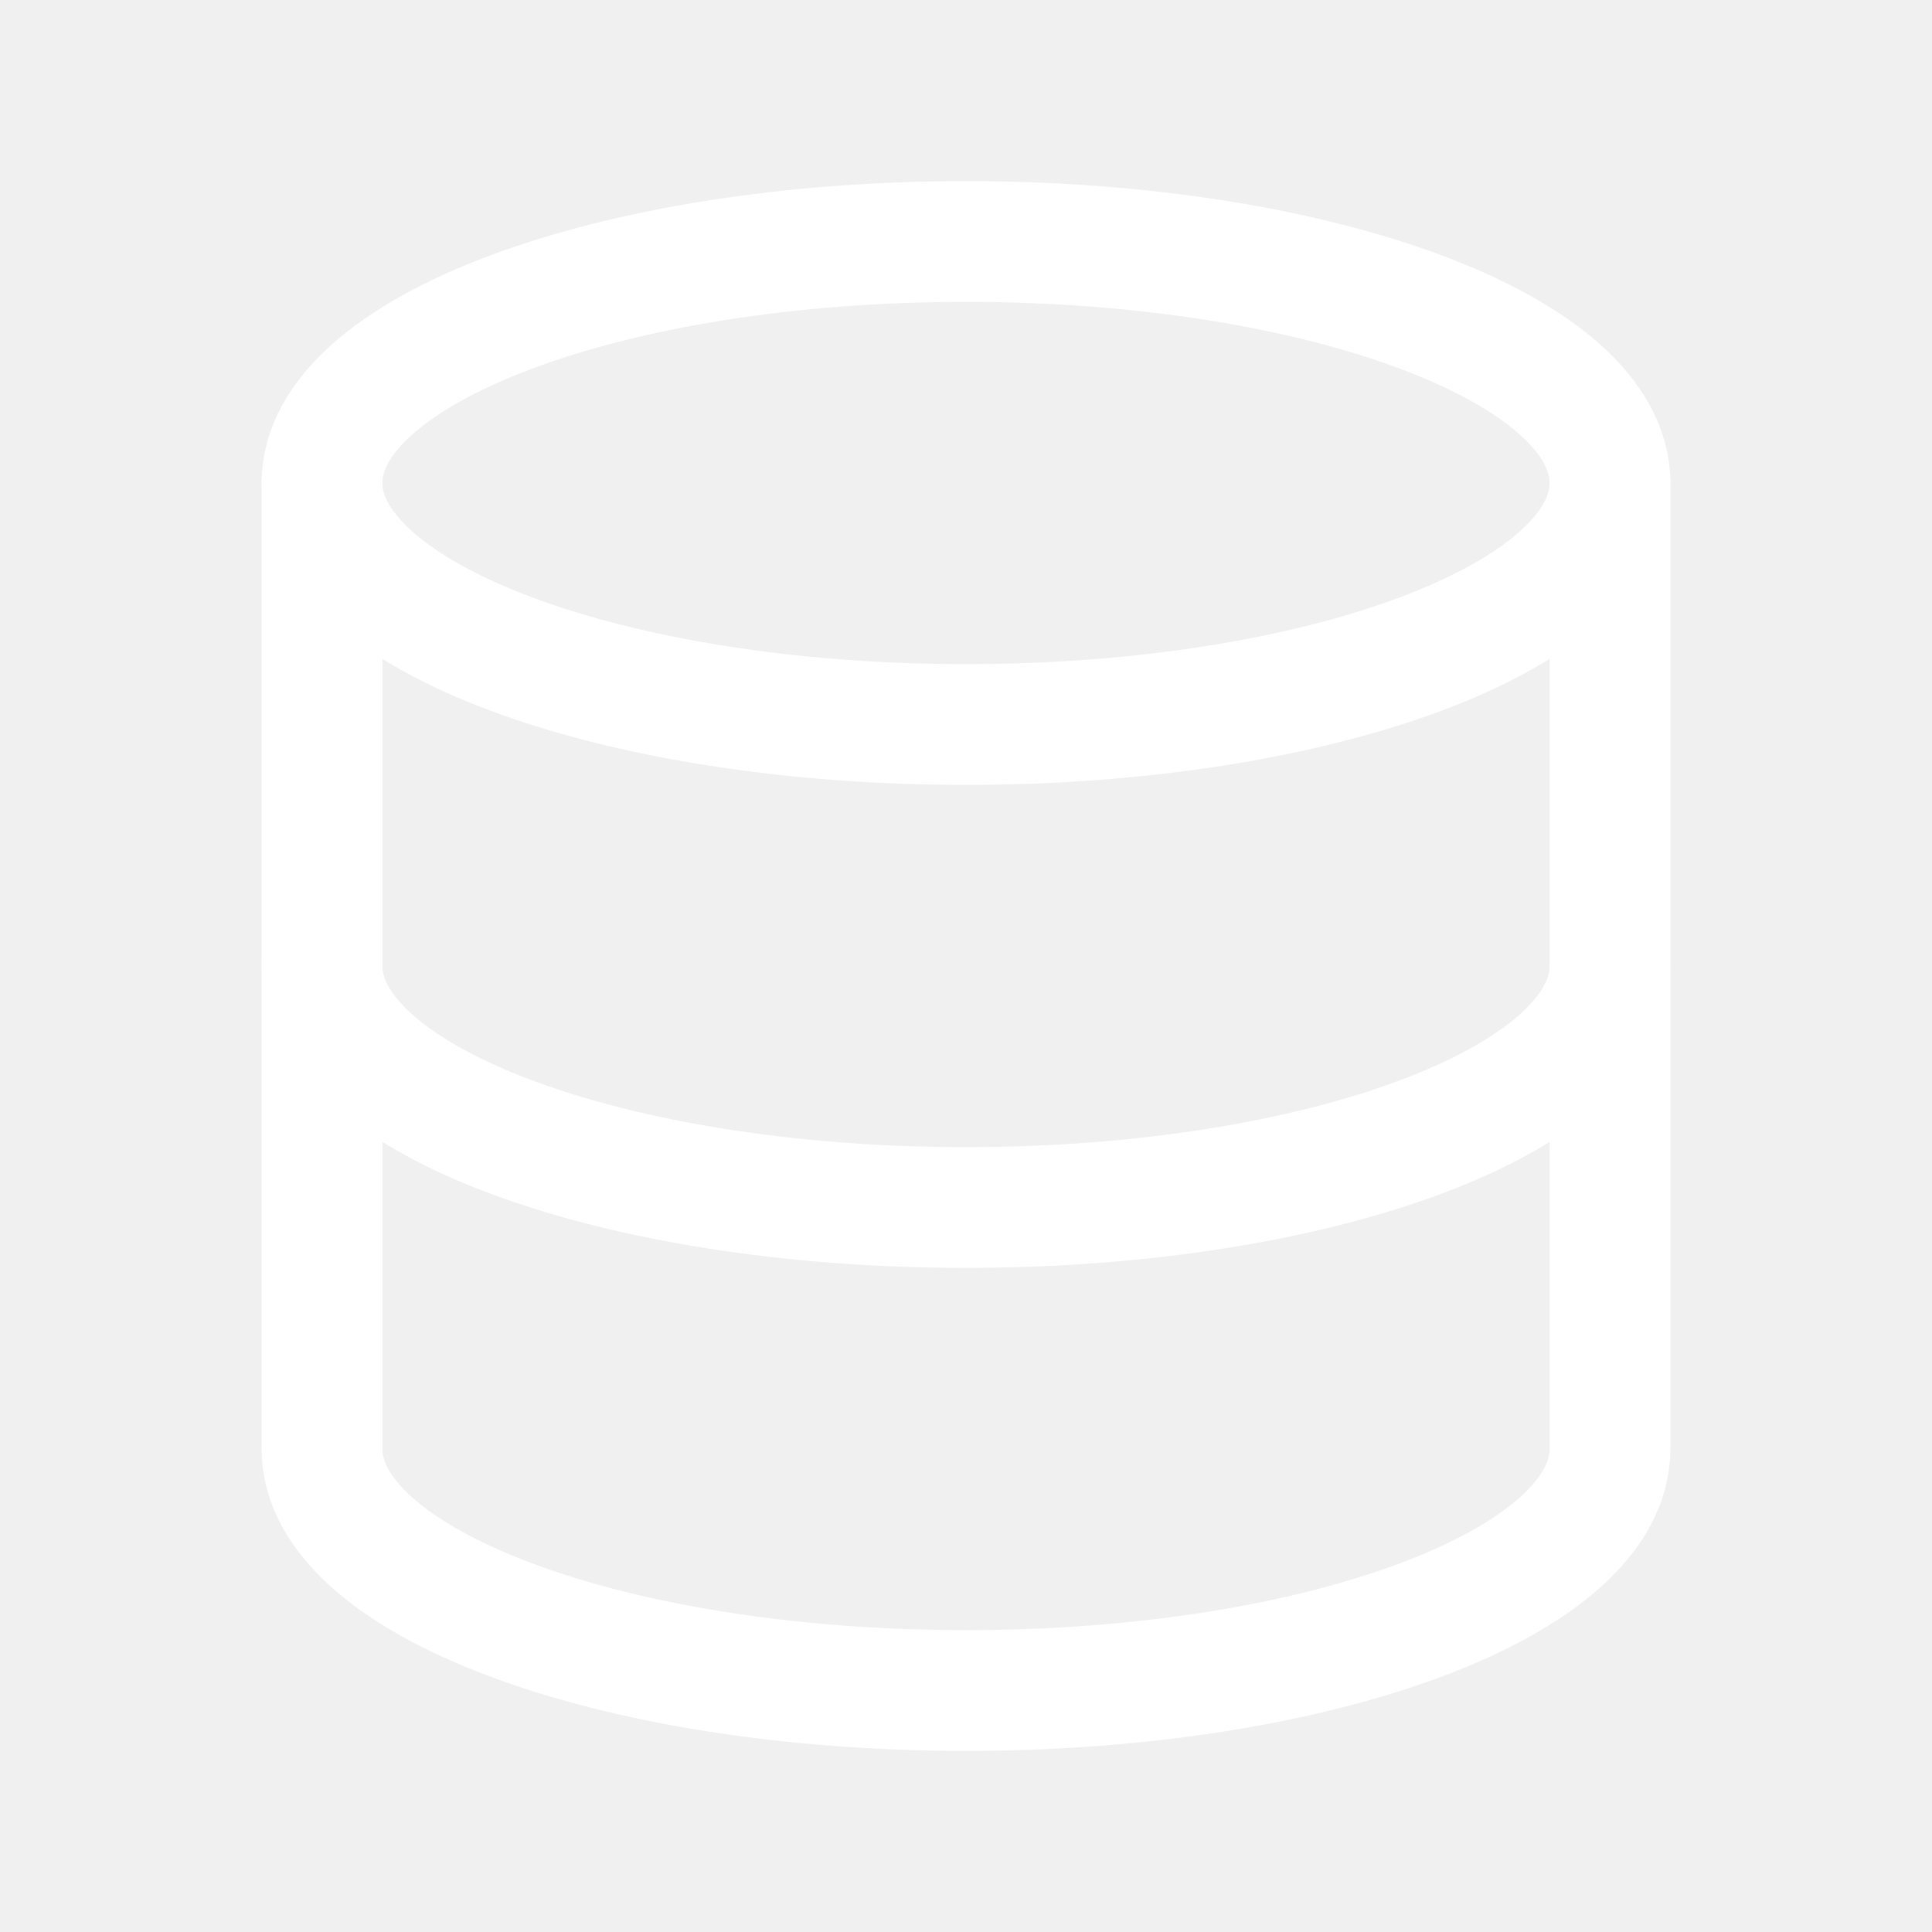
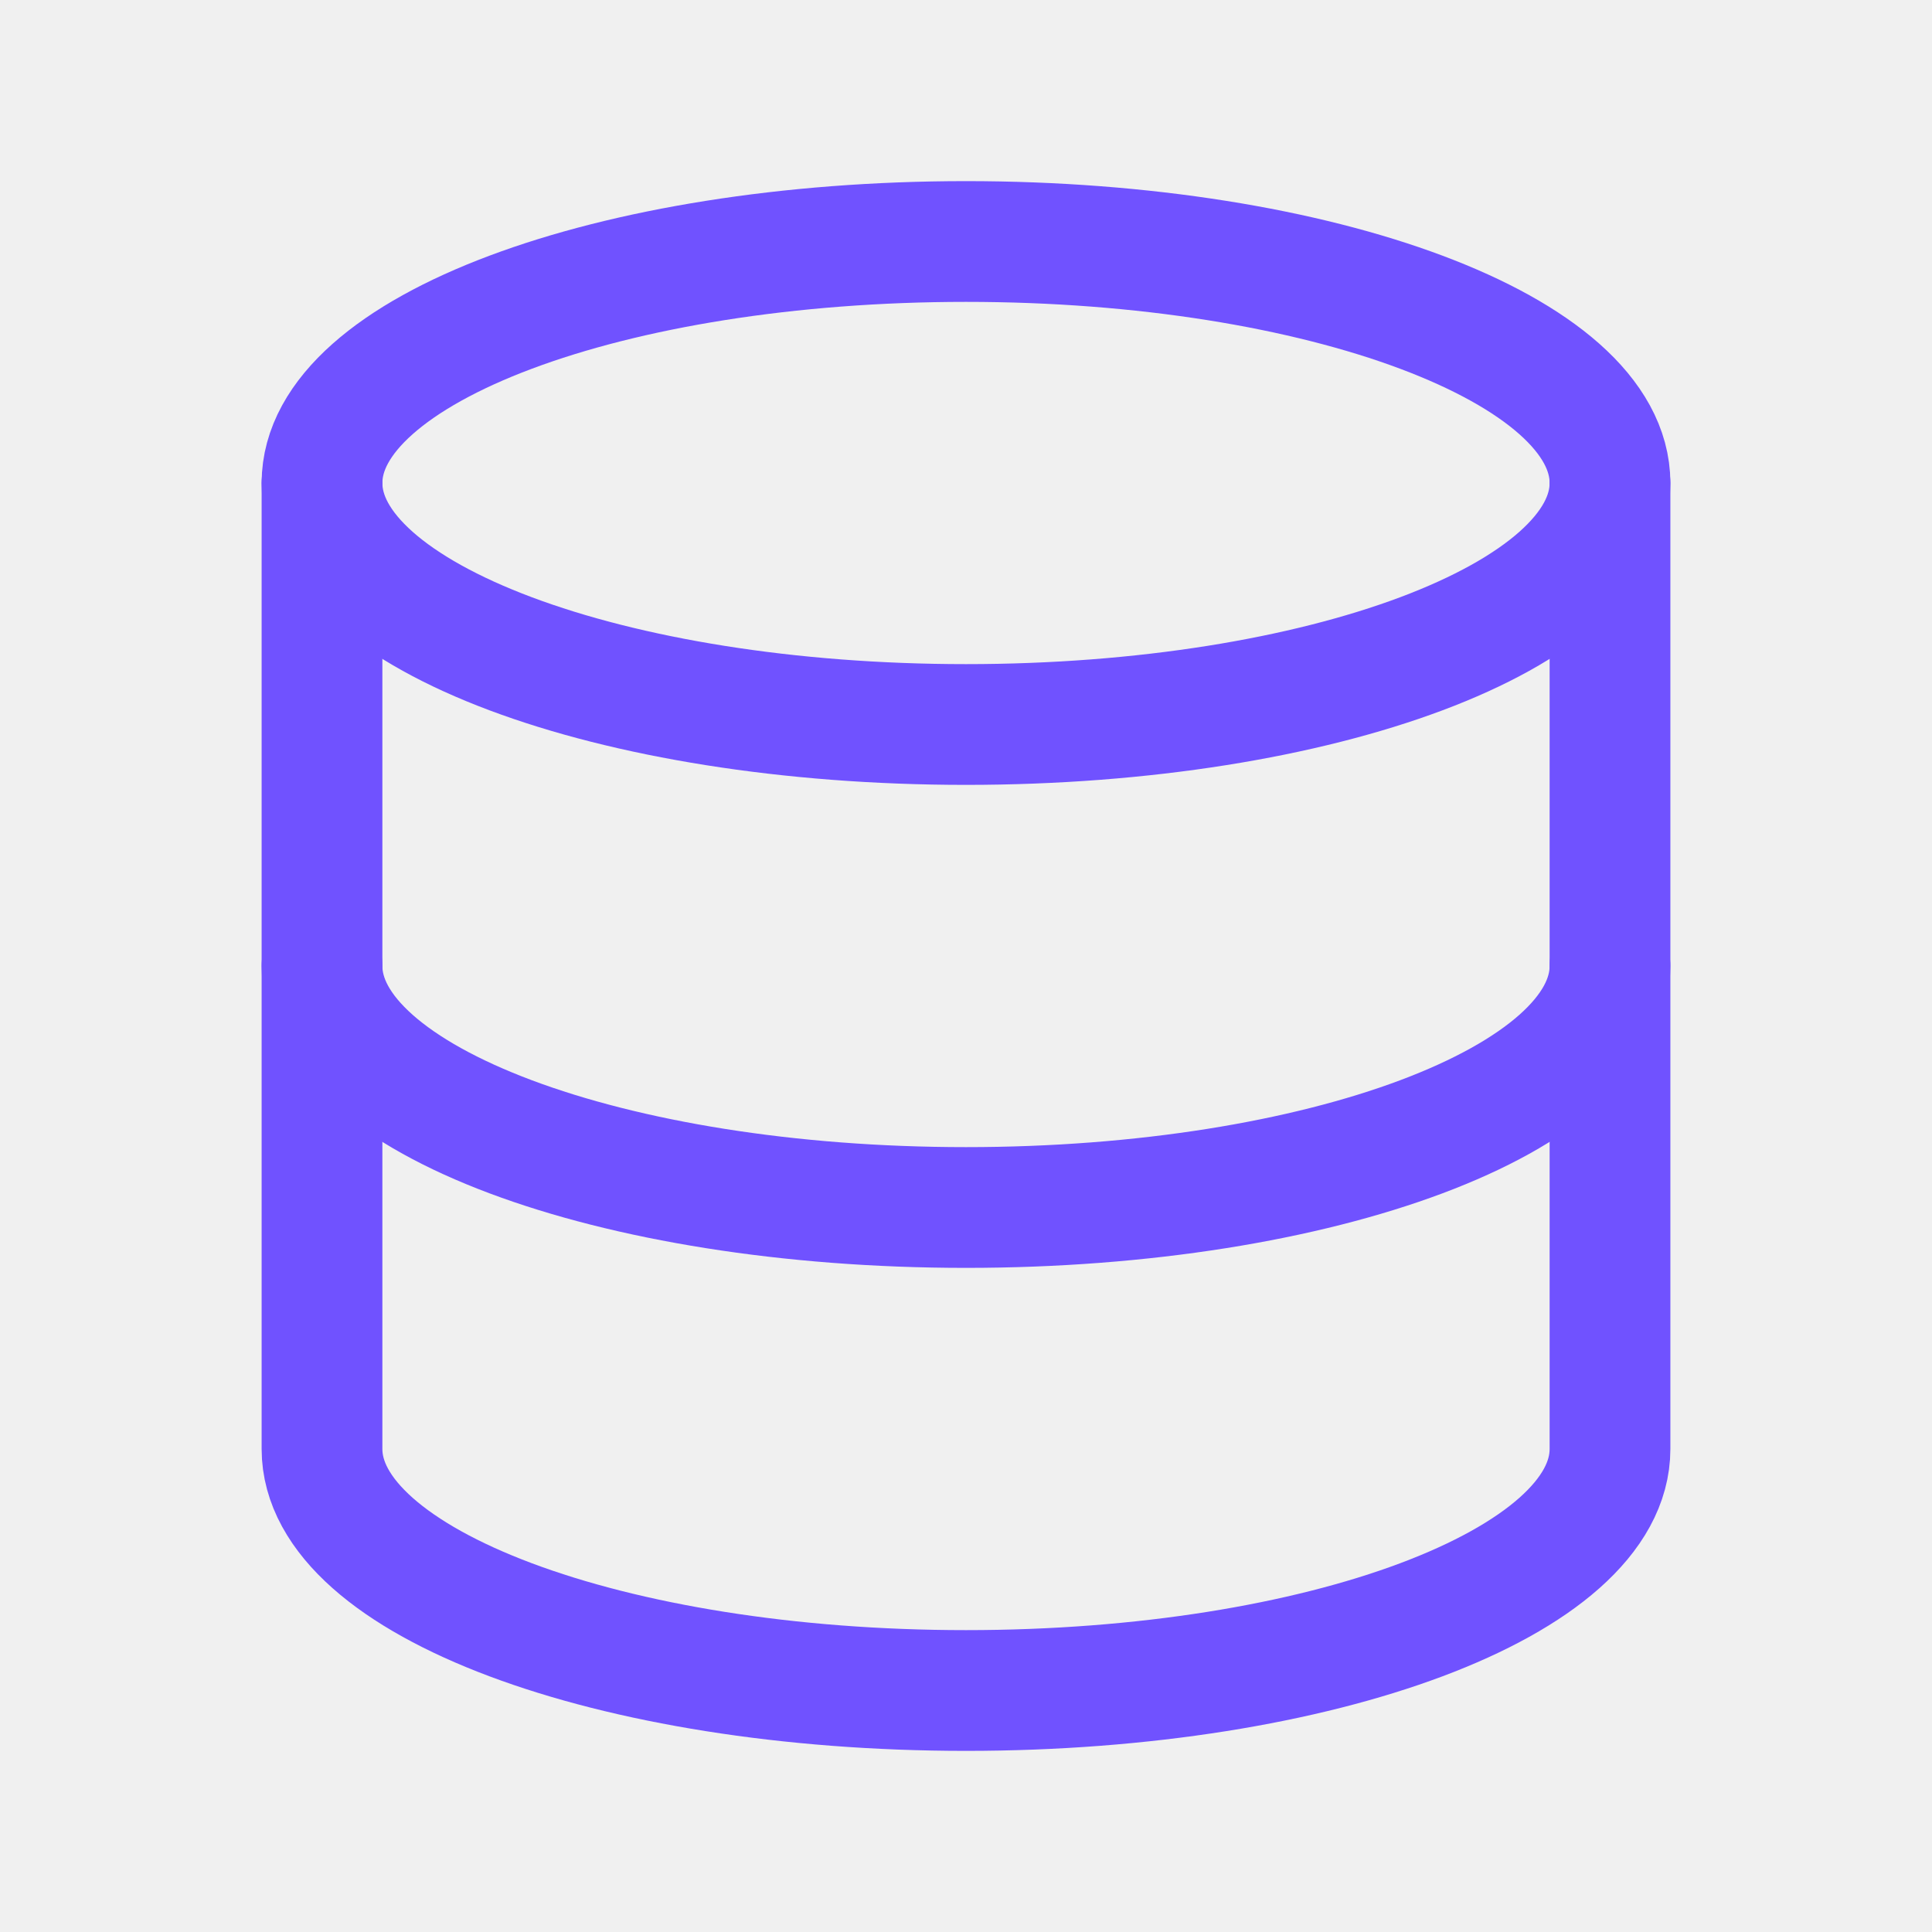
- <svg xmlns="http://www.w3.org/2000/svg" class="icon icon-tabler icon-tabler-database" width="76" height="76" viewBox="0 0 24 24" stroke-width="1.5" stroke="#ffffff" fill="none" stroke-linecap="round" stroke-linejoin="round">
+ <svg xmlns="http://www.w3.org/2000/svg" class="icon icon-tabler icon-tabler-database" width="76" height="76" viewBox="0 0 24 24" stroke-width="1.5" stroke="#7052ff" fill="none" stroke-linecap="round" stroke-linejoin="round">
  <path stroke="none" d="M0 0h24v24H0z" fill="none" />
  <ellipse cx="12" cy="6" rx="8" ry="3" />
  <path d="M4 6v6a8 3 0 0 0 16 0v-6" />
  <path d="M4 12v6a8 3 0 0 0 16 0v-6" />
</svg>
